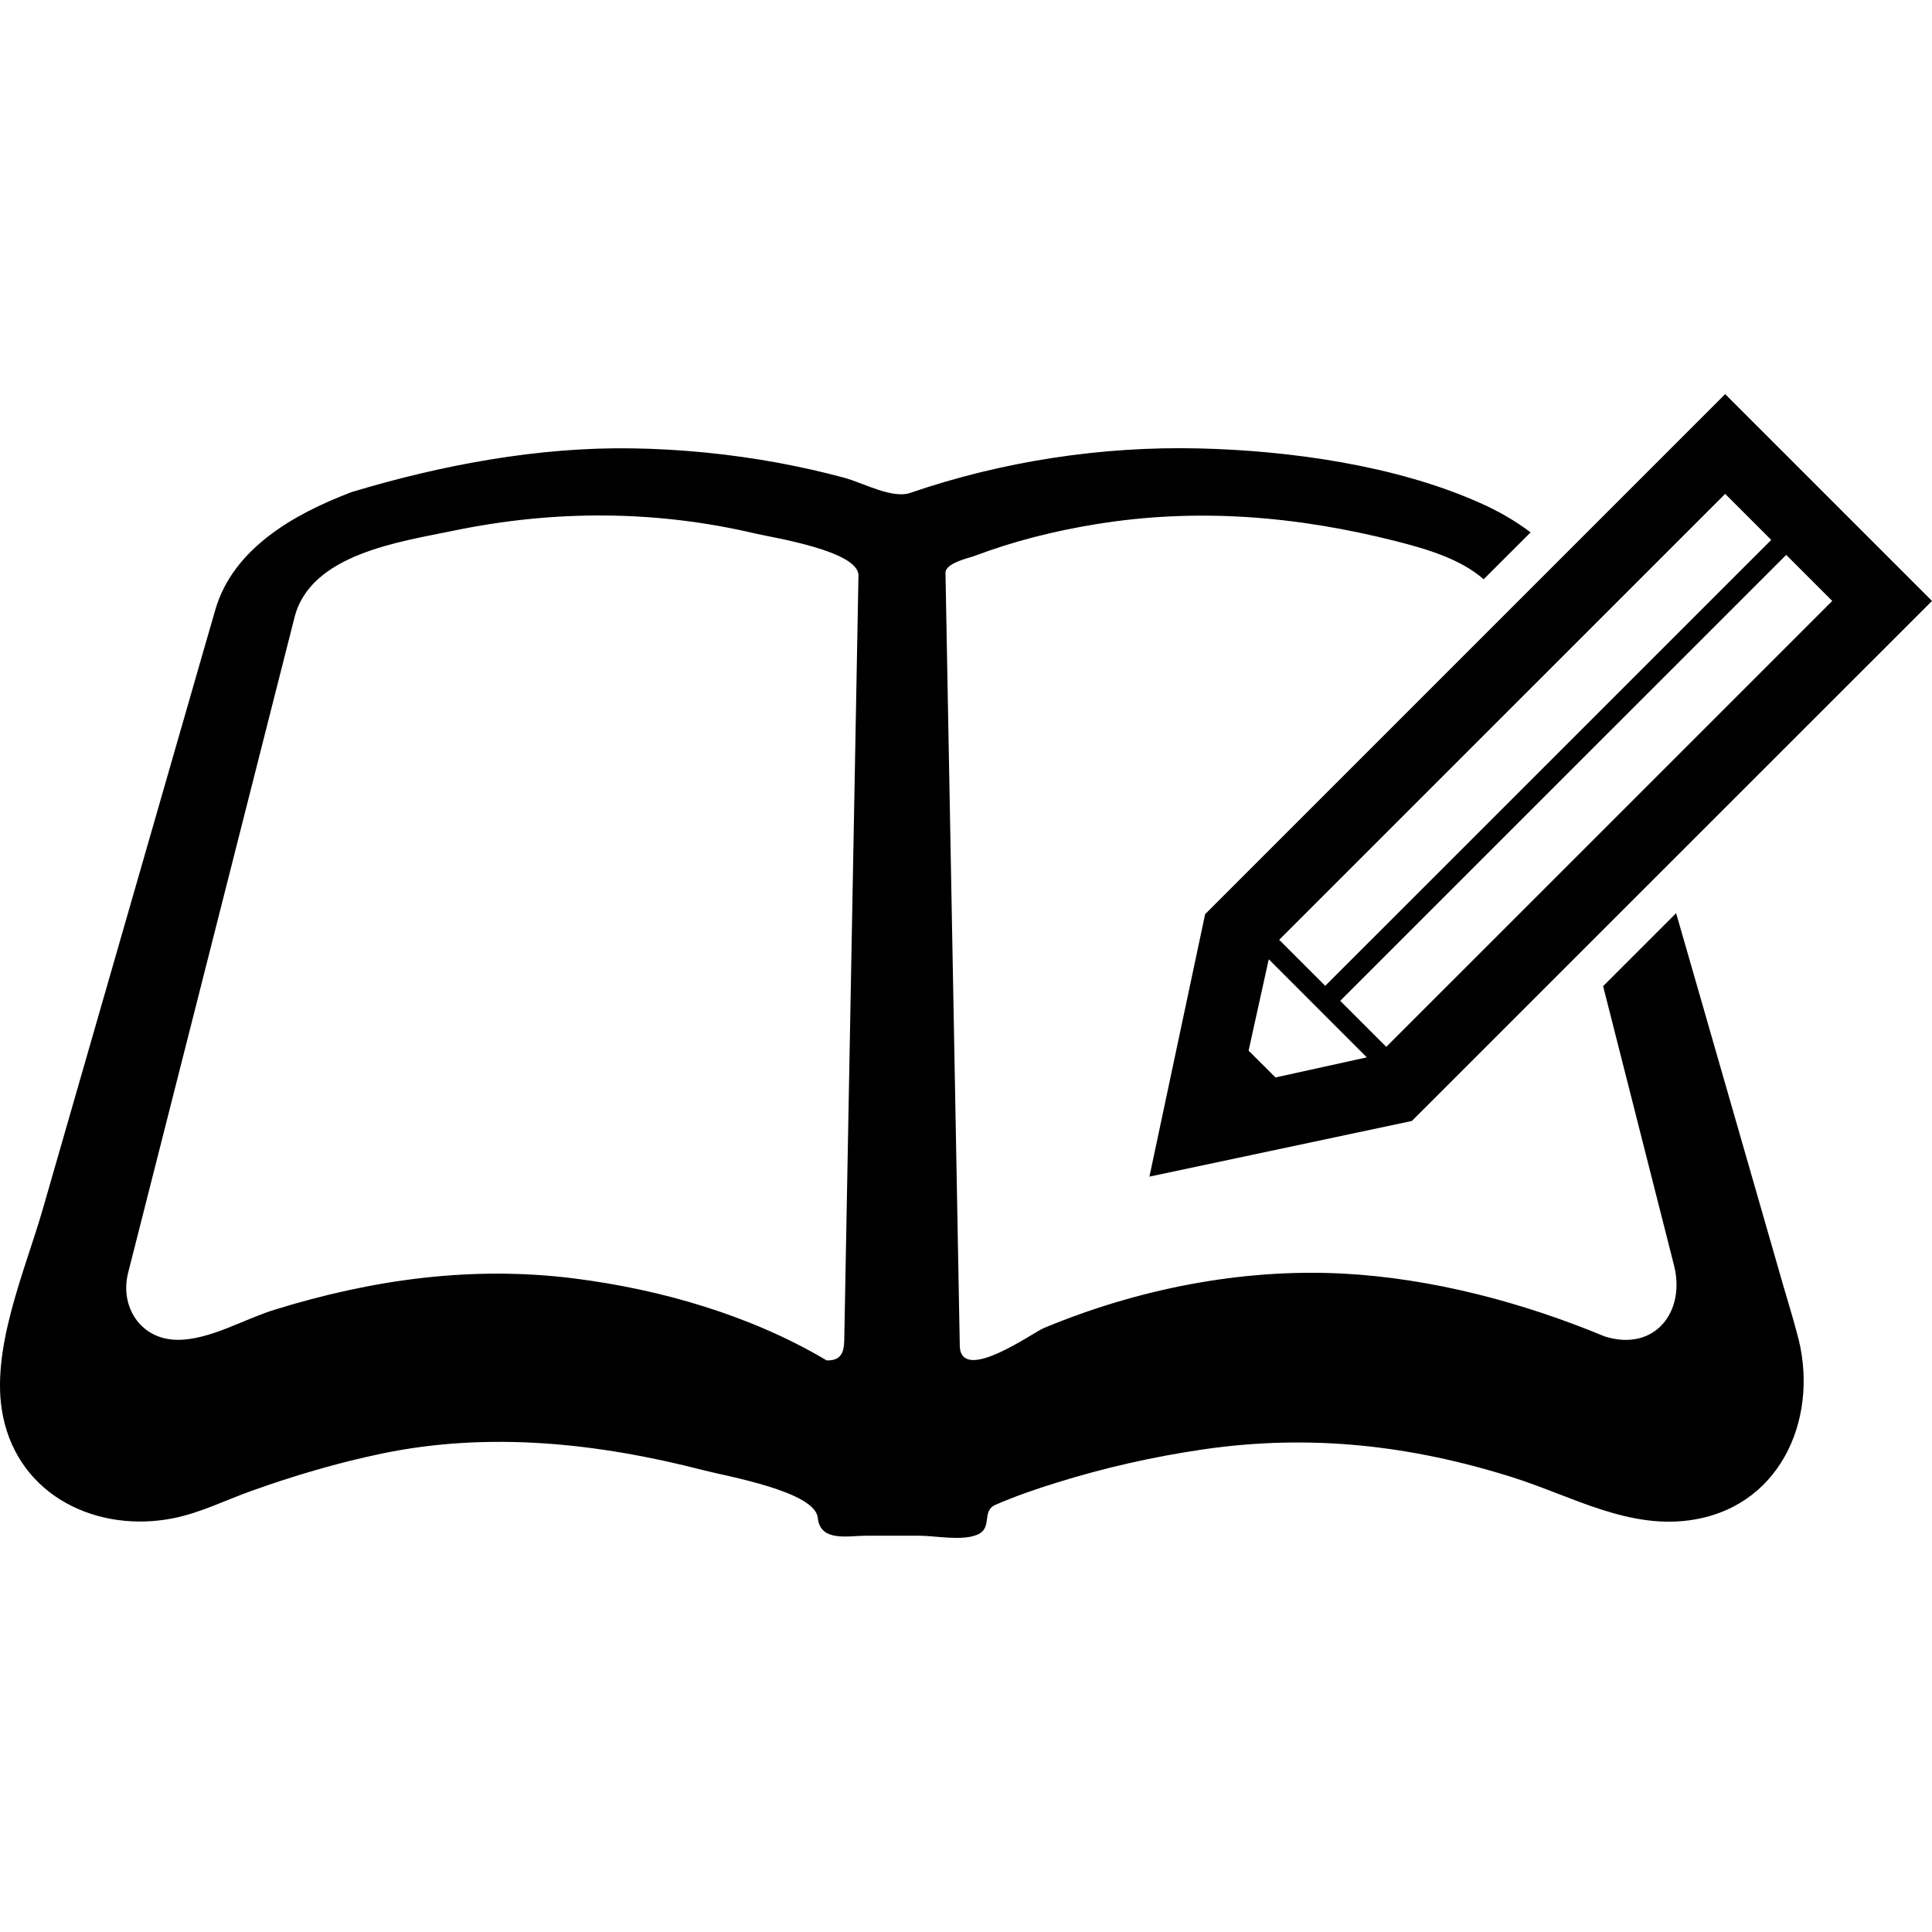
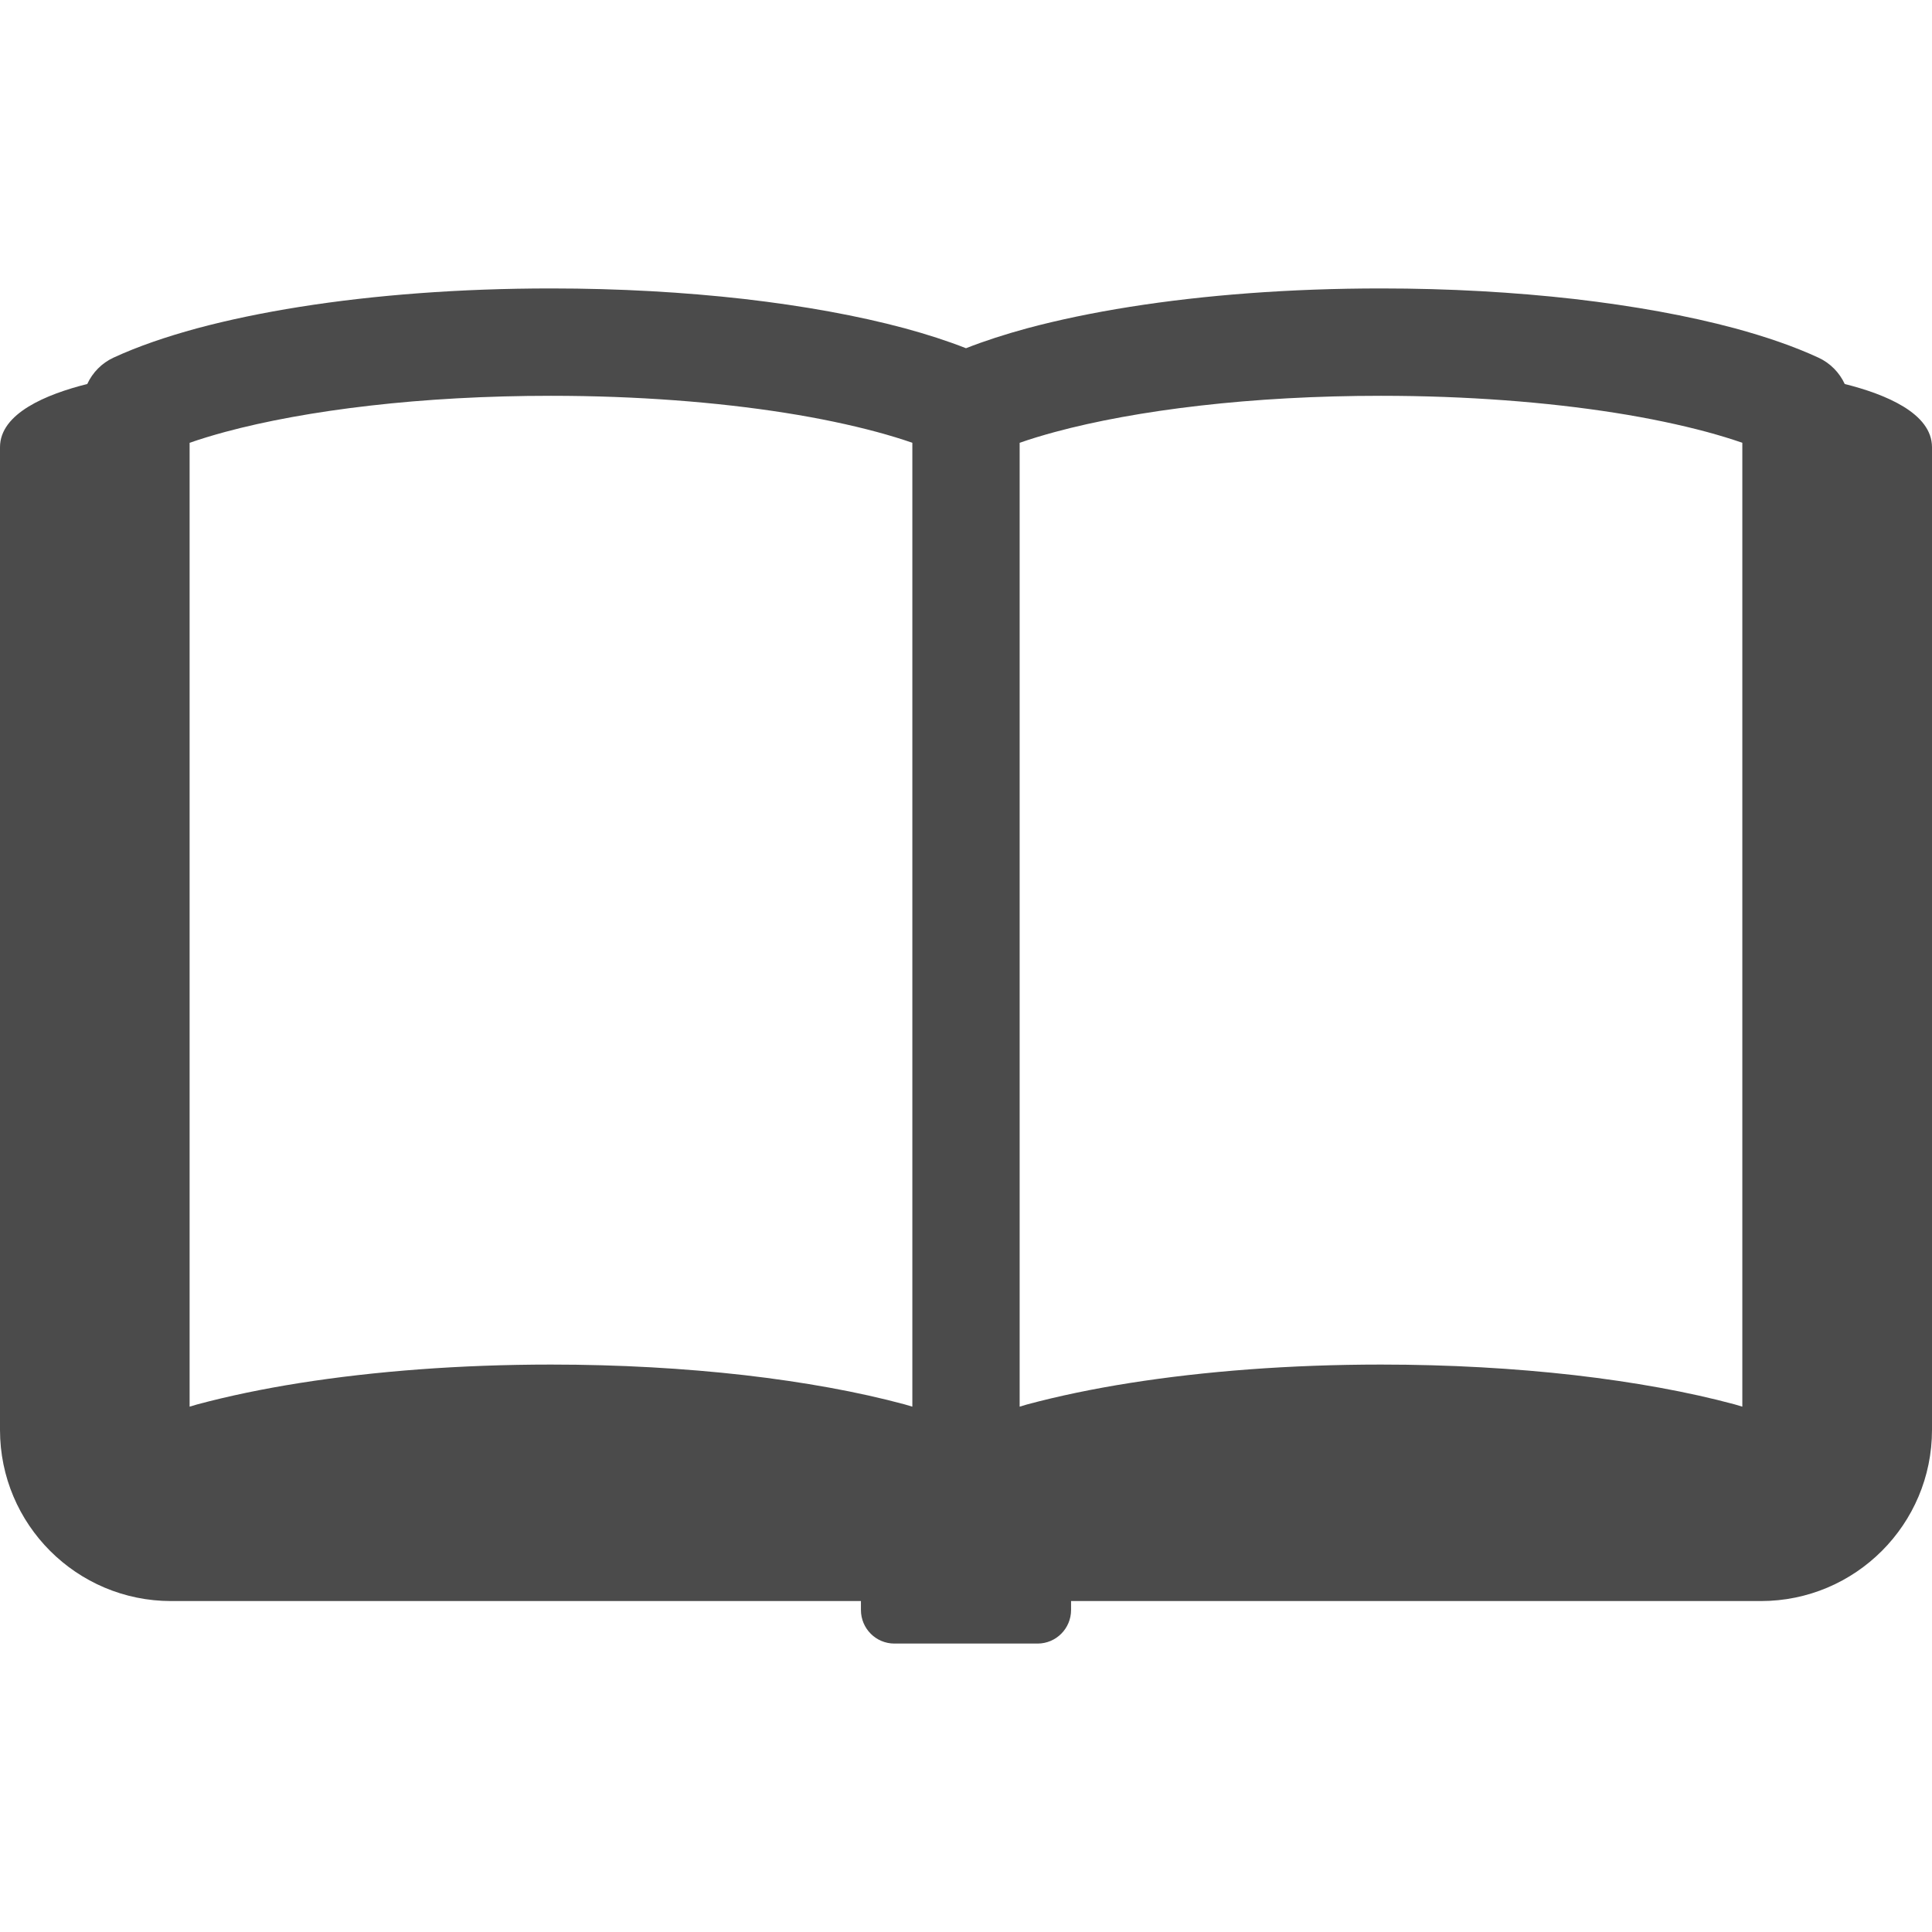
<svg xmlns="http://www.w3.org/2000/svg" version="1.1" id="_x32_" x="0px" y="0px" width="512px" height="512px" viewBox="0 0 512 512" style="width: 256px; height: 256px; opacity: 1;" xml:space="preserve">
  <g>
-     <path class="st0" d="M472.547,340.554c-7.141-24.781-14.266-49.578-21.391-74.359c-2.328-8.063-4.656-16.125-6.969-24.203   l-19.344,19.344c6.266,24.672,12.531,49.344,18.797,74.031c3.094,12.156-5.016,22.969-18.344,18.813   c-21.828-9.063-45.891-15.438-69.531-16.672c-26.875-1.375-54.406,4.125-79.172,14.453c-2.797,1.156-21.484,14.609-22.234,5.063   c-0.406-22.313-0.828-44.625-1.234-66.938c-0.859-46.094-1.703-92.172-2.563-138.266c-0.047-2.641,6.328-3.969,7.641-4.469   c10.438-3.953,21.359-6.672,32.359-8.453c26.797-4.359,53.172-2.125,79.375,4.516c8.344,2.125,17.094,4.719,23.25,10.094   l12.438-12.422c-4.047-3.063-8.563-5.656-13.391-7.797c-22.234-9.953-50.453-13.891-74.578-14.453   c-25.766-0.609-52.094,3.422-76.469,11.797c-4.75,1.625-12.516-2.688-17.375-4c-5.719-1.547-11.5-2.844-17.328-3.938   c-12.844-2.375-25.875-3.672-38.938-3.875c-24.953-0.391-50.453,4.391-74.297,11.563c-5.25,1.969-1.5,0.578-0.328,0.141   c-14.875,5.625-31.188,14.813-35.875,31.125c-1.172,4.078-2.359,8.156-3.531,12.234c-5.938,20.641-11.875,41.266-17.813,61.906   c-8.125,28.219-16.234,56.422-24.359,84.625c-4.719,16.422-14.078,37.516-10.578,54.781c4.281,21.375,25.188,31.219,45.391,27.109   c7.109-1.469,13.625-4.75,20.406-7.172c11.328-4.063,22.922-7.484,34.719-9.938c28.406-5.891,57.25-2.766,85.172,4.438   c6.234,1.609,29.594,5.641,30.266,12.609c0.641,6.5,8.109,4.734,12.813,4.734c4.672,0,9.344,0,14.016,0   c4.281,0,11.453,1.484,15.516-0.297c4.078-1.766,0.938-6.234,4.781-7.906c5.234-2.266,10.656-4.141,16.094-5.828   c12.719-3.969,25.781-6.922,38.969-8.844c28.203-4.109,54.859-1.141,81.938,7.406c15.859,5,31.234,14.219,48.438,11.141   c23.453-4.156,33.047-28.125,26.891-49.5C475.063,348.913,473.75,344.741,472.547,340.554z M226.5,206.616   c-0.938,49.547-1.844,99.078-2.766,148.625c-0.063,3.313-0.969,5.375-4.656,5.281c-20.063-11.922-43.875-18.813-66.906-21.719   c-27.063-3.422-53.547,0.266-79.484,8.313c-8.047,2.484-17.047,7.953-25.578,7.953c-9.766,0-15.438-8.688-13.156-17.766   c5.969-23.453,11.906-46.922,17.875-70.375c7-27.578,13.984-55.172,21-82.75c1.75-6.859,3.484-13.734,5.234-20.609   c4.266-16.813,28.047-20,42.25-22.953c26.516-5.484,53.391-5.453,79.813,0.766c4.563,1.078,27.5,4.609,27.375,11.156   C227.156,170.569,226.828,188.601,226.5,206.616z" />
-     <path class="st0" d="M304.609,311.819l69.547-14.75L512,159.257l-54.813-54.813L319.375,242.257L304.609,311.819z M485.563,159.257   L367.375,277.429l-12.203-12.203l118.188-118.172L485.563,159.257z M457.188,130.882l12.203,12.203L351.203,261.257L339,249.054   L457.188,130.882z M336.234,254.21l25.984,26l-24.203,5.328l-7.125-7.109L336.234,254.21z" />
+     <path class="st0" d="M488.875,101.766c-1.391-3.016-3.844-5.547-6.969-6.984c-6.484-3-13.891-5.531-22.156-7.781   c-12.406-3.328-26.766-5.938-42.578-7.766c-15.813-1.797-33.078-2.797-51.188-2.797c-24.156,0-46.797,1.75-66.516,4.875   c-9.875,1.563-18.984,3.469-27.266,5.688c-5.844,1.594-11.234,3.328-16.203,5.281c-4.969-1.953-10.359-3.688-16.219-5.281   c-12.391-3.328-26.75-5.938-42.563-7.766c-15.828-1.797-33.094-2.797-51.203-2.797c-24.156,0-46.797,1.75-66.516,4.875   C69.656,82.875,60.516,84.781,52.25,87c-8.266,2.25-15.672,4.781-22.172,7.781c-3.125,1.438-5.563,3.969-6.953,6.984   C12.313,104.469,0,109.531,0,118.516c0,5.609,0,260.422,0,260.422c0,25.047,20.313,45.359,45.359,45.359h182.797v2.359   c0,4.922,3.969,8.906,8.875,8.906h37.938c4.906,0,8.875-3.984,8.875-8.906v-2.359h182.797c25.047,0,45.359-20.313,45.359-45.359   c0,0,0-254.813,0-260.422C512,109.531,499.688,104.469,488.875,101.766z M241.781,372.781c-0.672-0.188-1.313-0.391-2-0.594   c-12.391-3.344-26.75-5.938-42.563-7.766c-15.828-1.797-33.094-2.797-51.203-2.797c-24.156,0-46.797,1.766-66.516,4.875   c-9.844,1.563-18.984,3.469-27.25,5.688c-0.688,0.203-1.328,0.406-2,0.594V117.344c2.875-1,6.016-1.953,9.406-2.875   c10.656-2.875,23.75-5.297,38.391-6.969c14.672-1.688,30.891-2.609,47.969-2.609c22.766,0,44.047,1.672,62.063,4.516   c9.016,1.422,17.203,3.156,24.297,5.063c3.406,0.922,6.547,1.875,9.406,2.875V372.781z M461.734,372.781   c-0.672-0.188-1.297-0.391-1.984-0.594c-12.406-3.344-26.766-5.938-42.578-7.766c-15.813-1.797-33.078-2.797-51.188-2.797   c-24.156,0-46.797,1.766-66.516,4.875c-9.875,1.563-18.984,3.469-27.266,5.688c-0.672,0.203-1.313,0.406-1.984,0.594V117.344   c2.859-1,6-1.953,9.406-2.875c10.641-2.875,23.719-5.297,38.375-6.969c14.672-1.688,30.906-2.609,47.984-2.609   c22.75,0,44.031,1.672,62.063,4.516c9.016,1.422,17.188,3.156,24.297,5.063c3.391,0.922,6.531,1.875,9.391,2.875V372.781z" style="fill: rgb(75, 75, 75);" />
  </g>
</svg>
